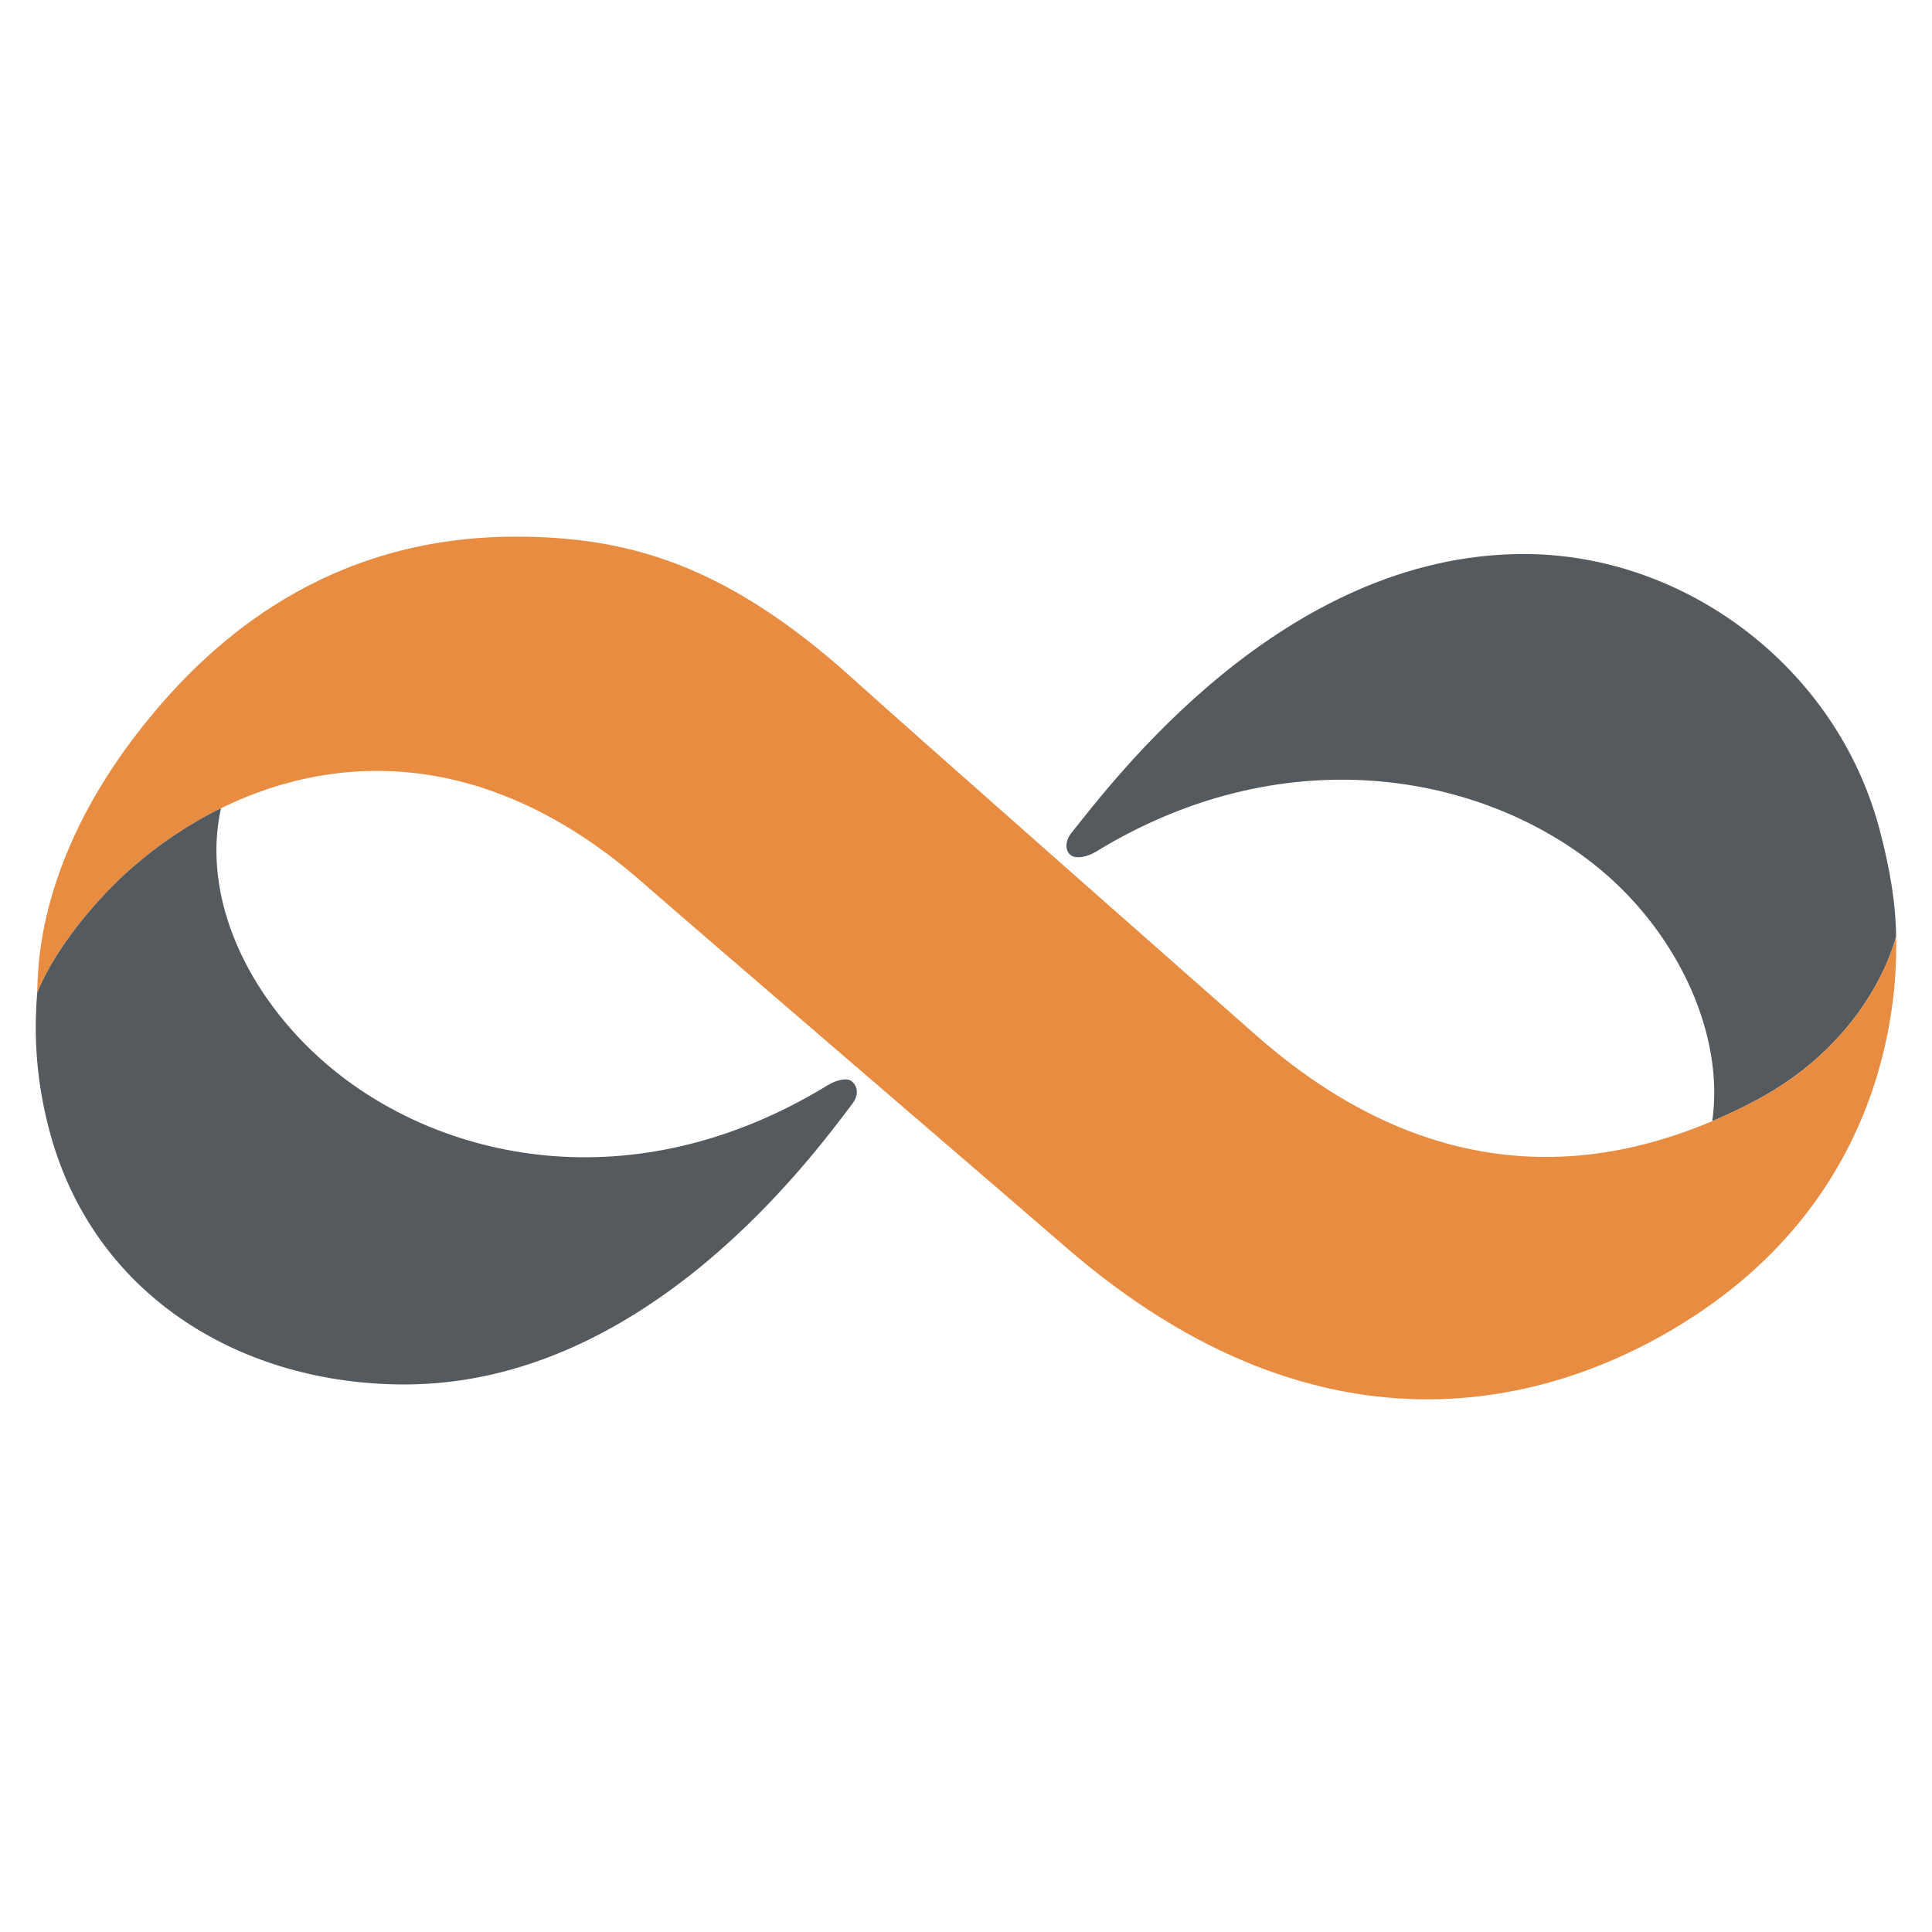
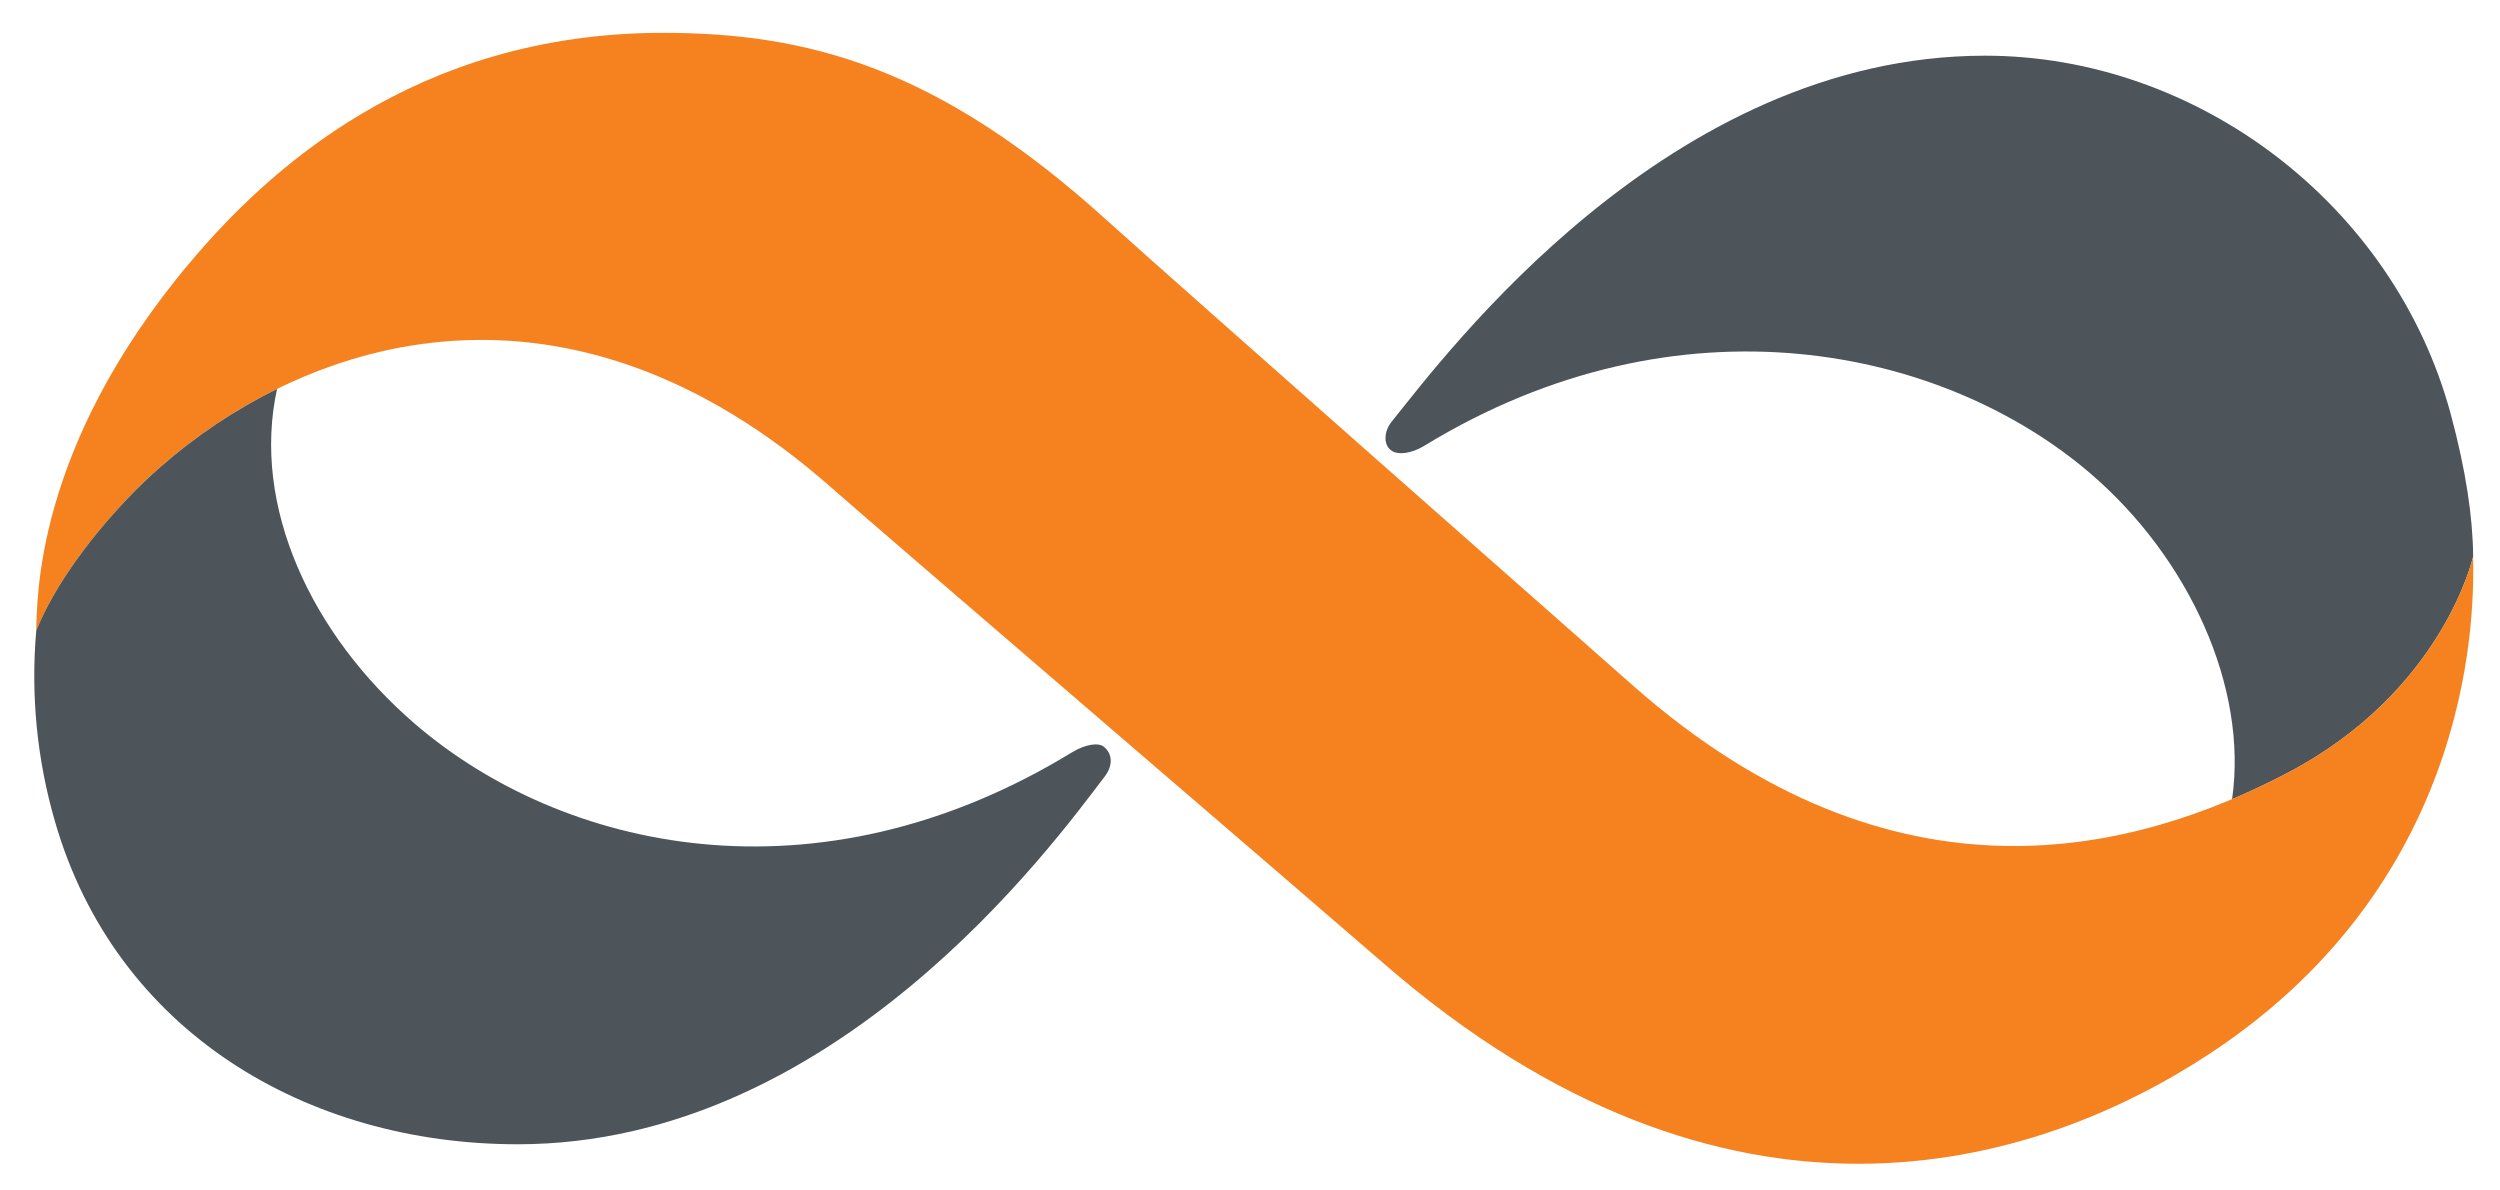
- <svg xmlns="http://www.w3.org/2000/svg" width="54" height="54" viewBox="0 0 54 54" fill="none">
-   <path d="M47.858 31.338C48.201 28.949 46.937 26.202 44.853 24.407C41.718 21.706 36.085 20.475 30.638 23.801C30.357 23.972 30.087 23.997 29.955 23.919C29.745 23.795 29.777 23.488 29.939 23.289C31.096 21.853 35.831 15.485 42.592 15.485C47.084 15.485 51.313 18.633 52.524 23.145C52.841 24.327 52.989 25.316 52.997 26.165C52.997 26.165 52.358 29.046 49.022 30.786C48.659 30.977 48.269 31.164 47.858 31.338Z" fill="#545A5E" />
-   <path d="M23.846 18.977C25.442 20.42 34.054 28.008 35.094 28.924C40.698 33.867 45.828 32.454 49.022 30.786C52.358 29.046 52.998 26.165 52.997 26.165C53.011 27.121 53.152 32.957 47.395 36.755C43.627 39.243 37.077 41.189 29.774 34.845C28.318 33.579 19.03 25.611 17.992 24.695C12.386 19.752 6.919 21.442 3.697 24.247C2.751 25.072 1.535 26.492 1.038 27.757C1.072 27.169 0.955 23.881 4.332 19.88C5.95 17.964 9.099 15 14.405 15C17.486 15 20.257 15.731 23.846 18.977Z" fill="#E78C41" />
-   <path d="M1.438 31.807C0.996 30.27 0.944 28.899 1.041 27.748C1.542 26.486 2.752 25.069 3.697 24.247C4.418 23.618 5.253 23.045 6.176 22.59C5.625 25.089 6.912 27.834 9.11 29.728C12.245 32.429 17.675 33.666 23.122 30.34C23.403 30.168 23.688 30.123 23.806 30.222C23.998 30.383 23.99 30.632 23.823 30.852C22.705 32.32 18.069 38.696 11.306 38.696C6.816 38.696 2.731 36.297 1.438 31.807Z" fill="#545A5E" />
+ <svg xmlns="http://www.w3.org/2000/svg" width="54" height="25.7" viewBox="138.5 313.672 334 159">
+   <path fill="#4D555A" d="M436.739 420.477c2.151-14.98-5.767-32.193-18.834-43.448-19.637-16.93-54.945-24.647-89.094-3.796-1.759 1.076-3.452 1.229-4.284.736-1.31-.774-1.108-2.697-.1-3.944 7.258-9.003 36.935-48.912 79.311-48.912 28.157 0 54.664 19.727 62.252 48.008 1.989 7.411 2.917 13.607 2.965 18.924 0 0-4.002 18.059-24.91 28.969a102.682 102.682 0 0 1-7.306 3.463" />
+   <path fill="#F5821F" d="M286.24 342.996c10.002 9.036 63.982 56.6 70.494 62.342 35.133 30.983 67.281 22.123 87.306 11.672 20.908-10.906 24.92-28.97 24.91-28.97.091 5.996.976 42.572-35.108 66.378-23.615 15.592-64.676 27.794-110.447-11.972-9.132-7.938-67.344-57.877-73.851-63.62-35.138-30.978-69.405-20.392-89.596-2.807-5.934 5.168-13.551 14.066-16.663 21.999.206-3.682-.521-24.293 20.646-49.371 10.141-12.011 29.878-30.586 63.137-30.586 19.305.005 36.675 4.586 59.172 24.935" />
+   <path fill="#4D555A" d="M145.79 423.407a69.74 69.74 0 0 1-2.491-25.441c3.137-7.908 10.724-16.792 16.648-21.941a72.276 72.276 0 0 1 15.539-10.385c-3.457 15.664 4.608 32.866 18.389 44.738 19.655 16.931 53.688 24.686 87.831 3.835 1.76-1.076 3.543-1.358 4.284-.736 1.2 1.008 1.157 2.572.11 3.944-7.005 9.204-36.065 49.165-78.456 49.165-28.152 0-53.755-15.032-61.854-43.179" />
</svg>
